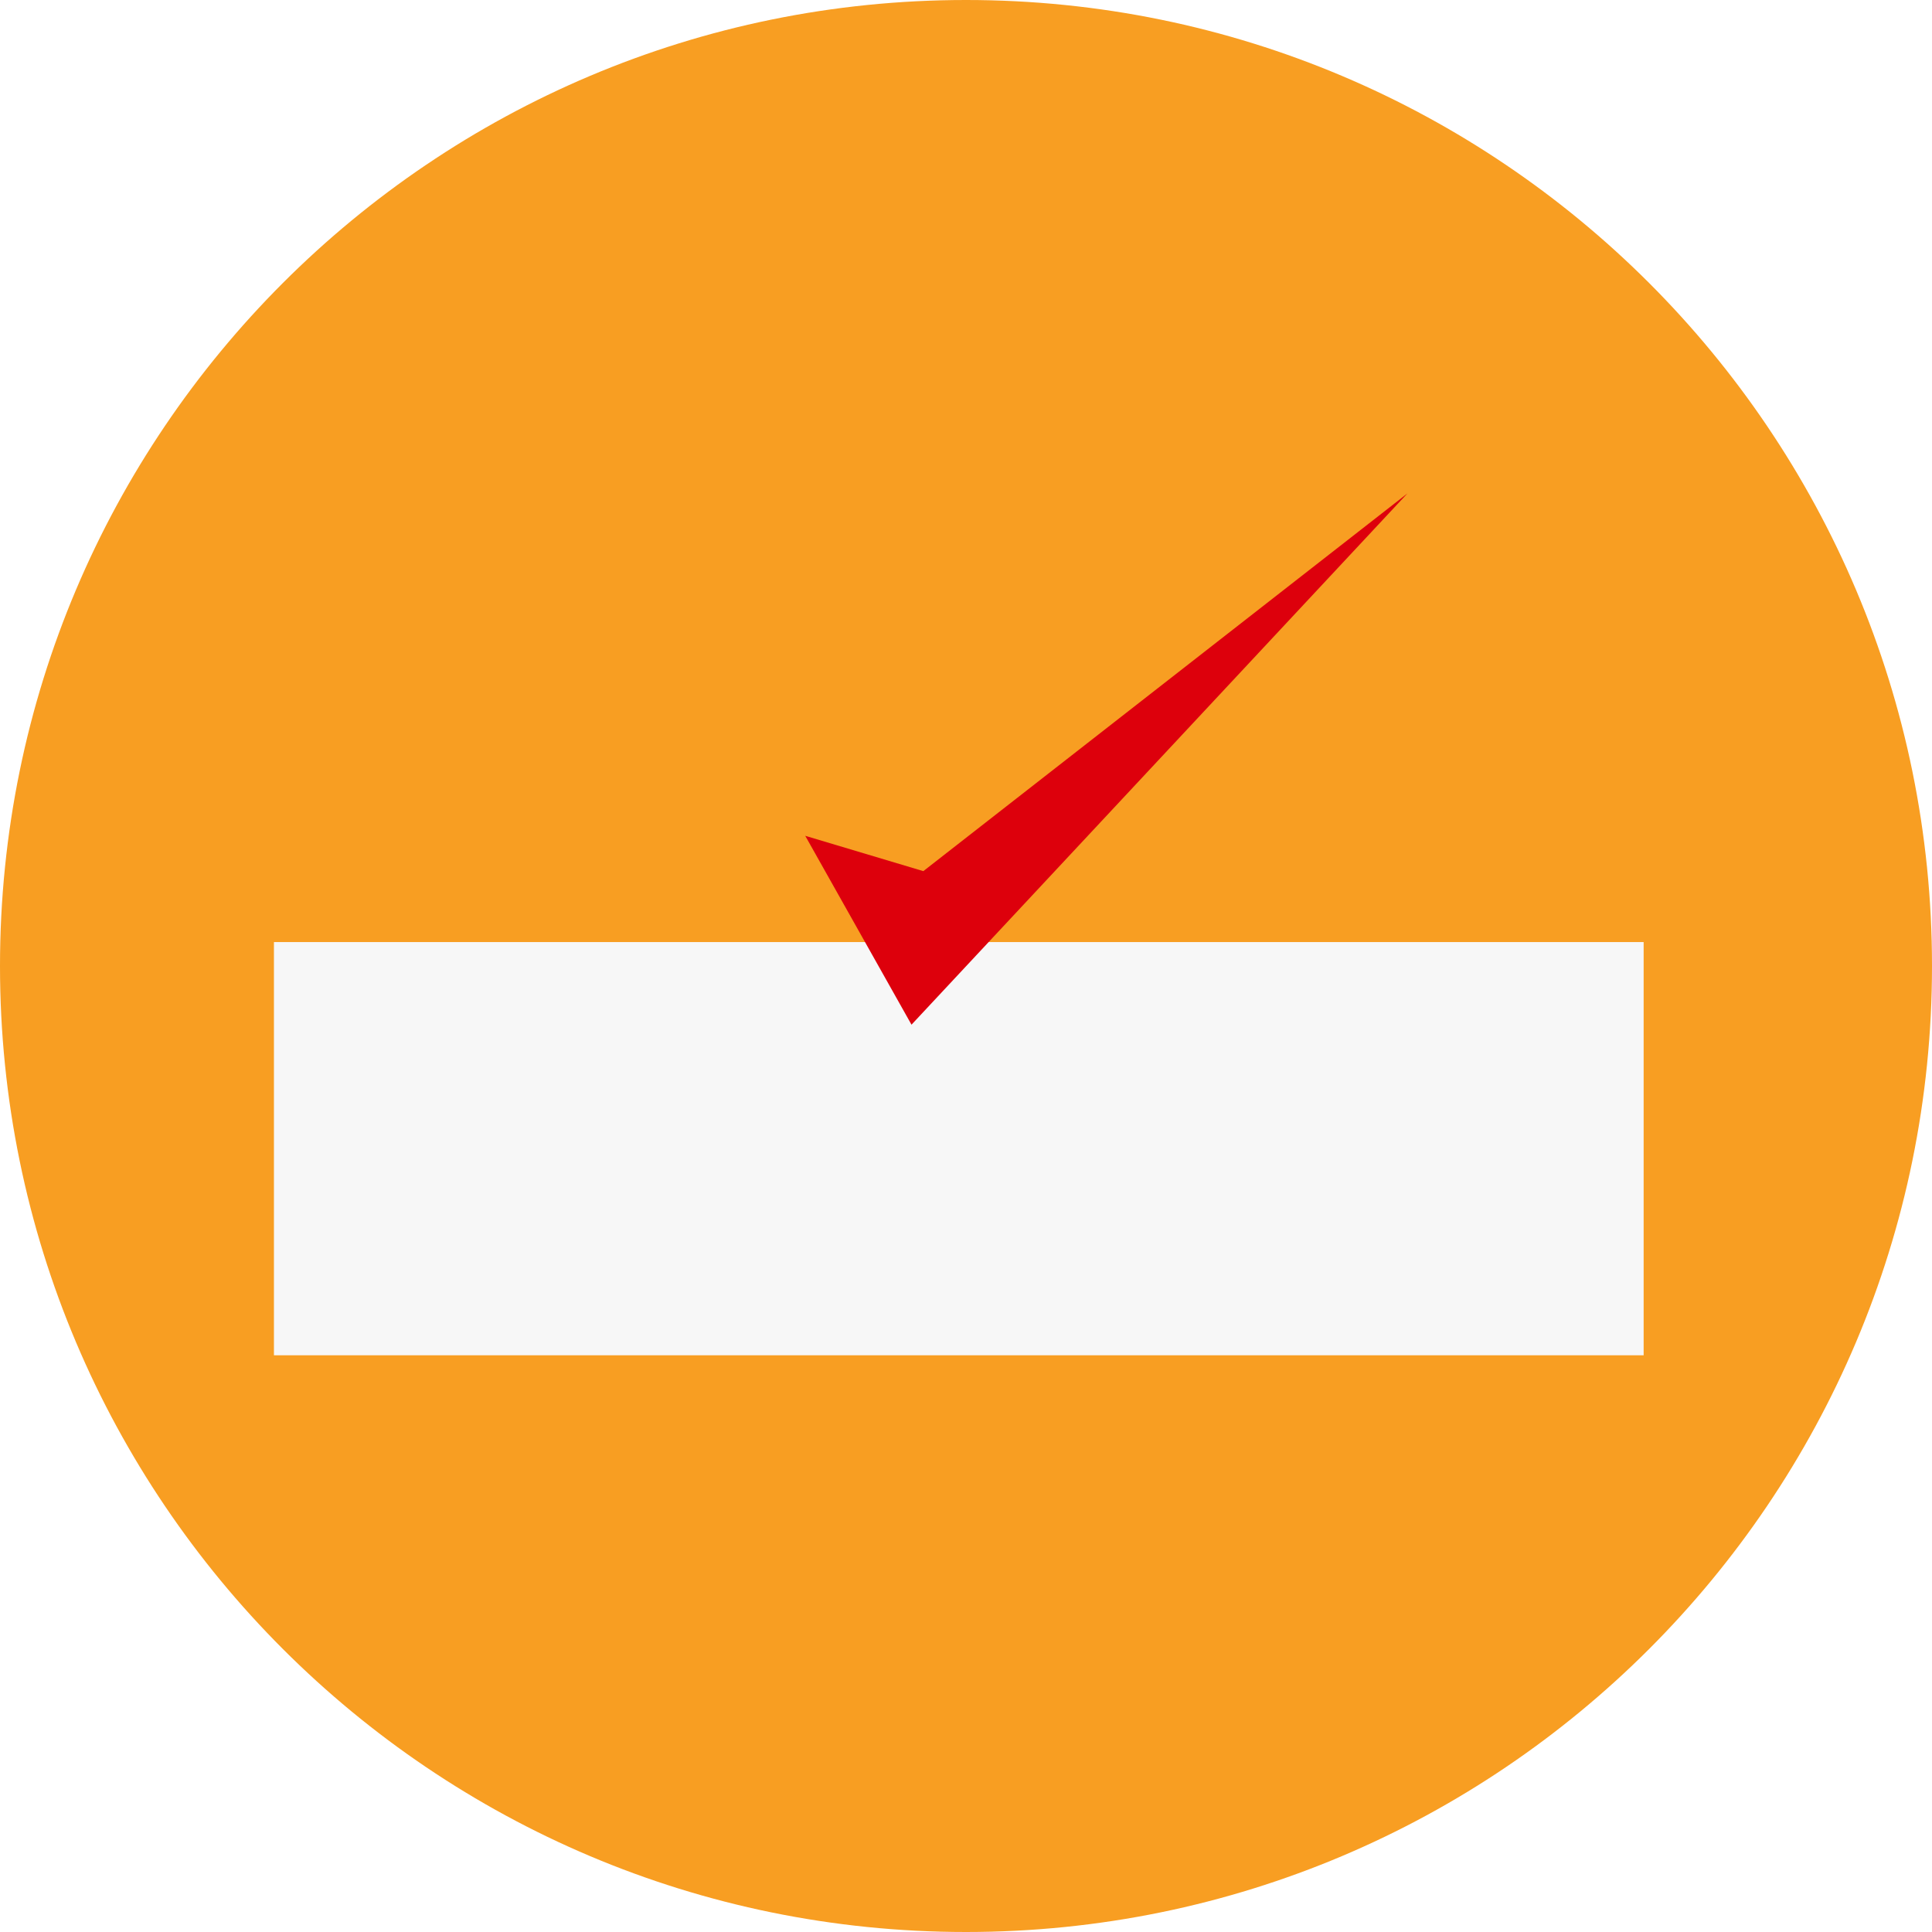
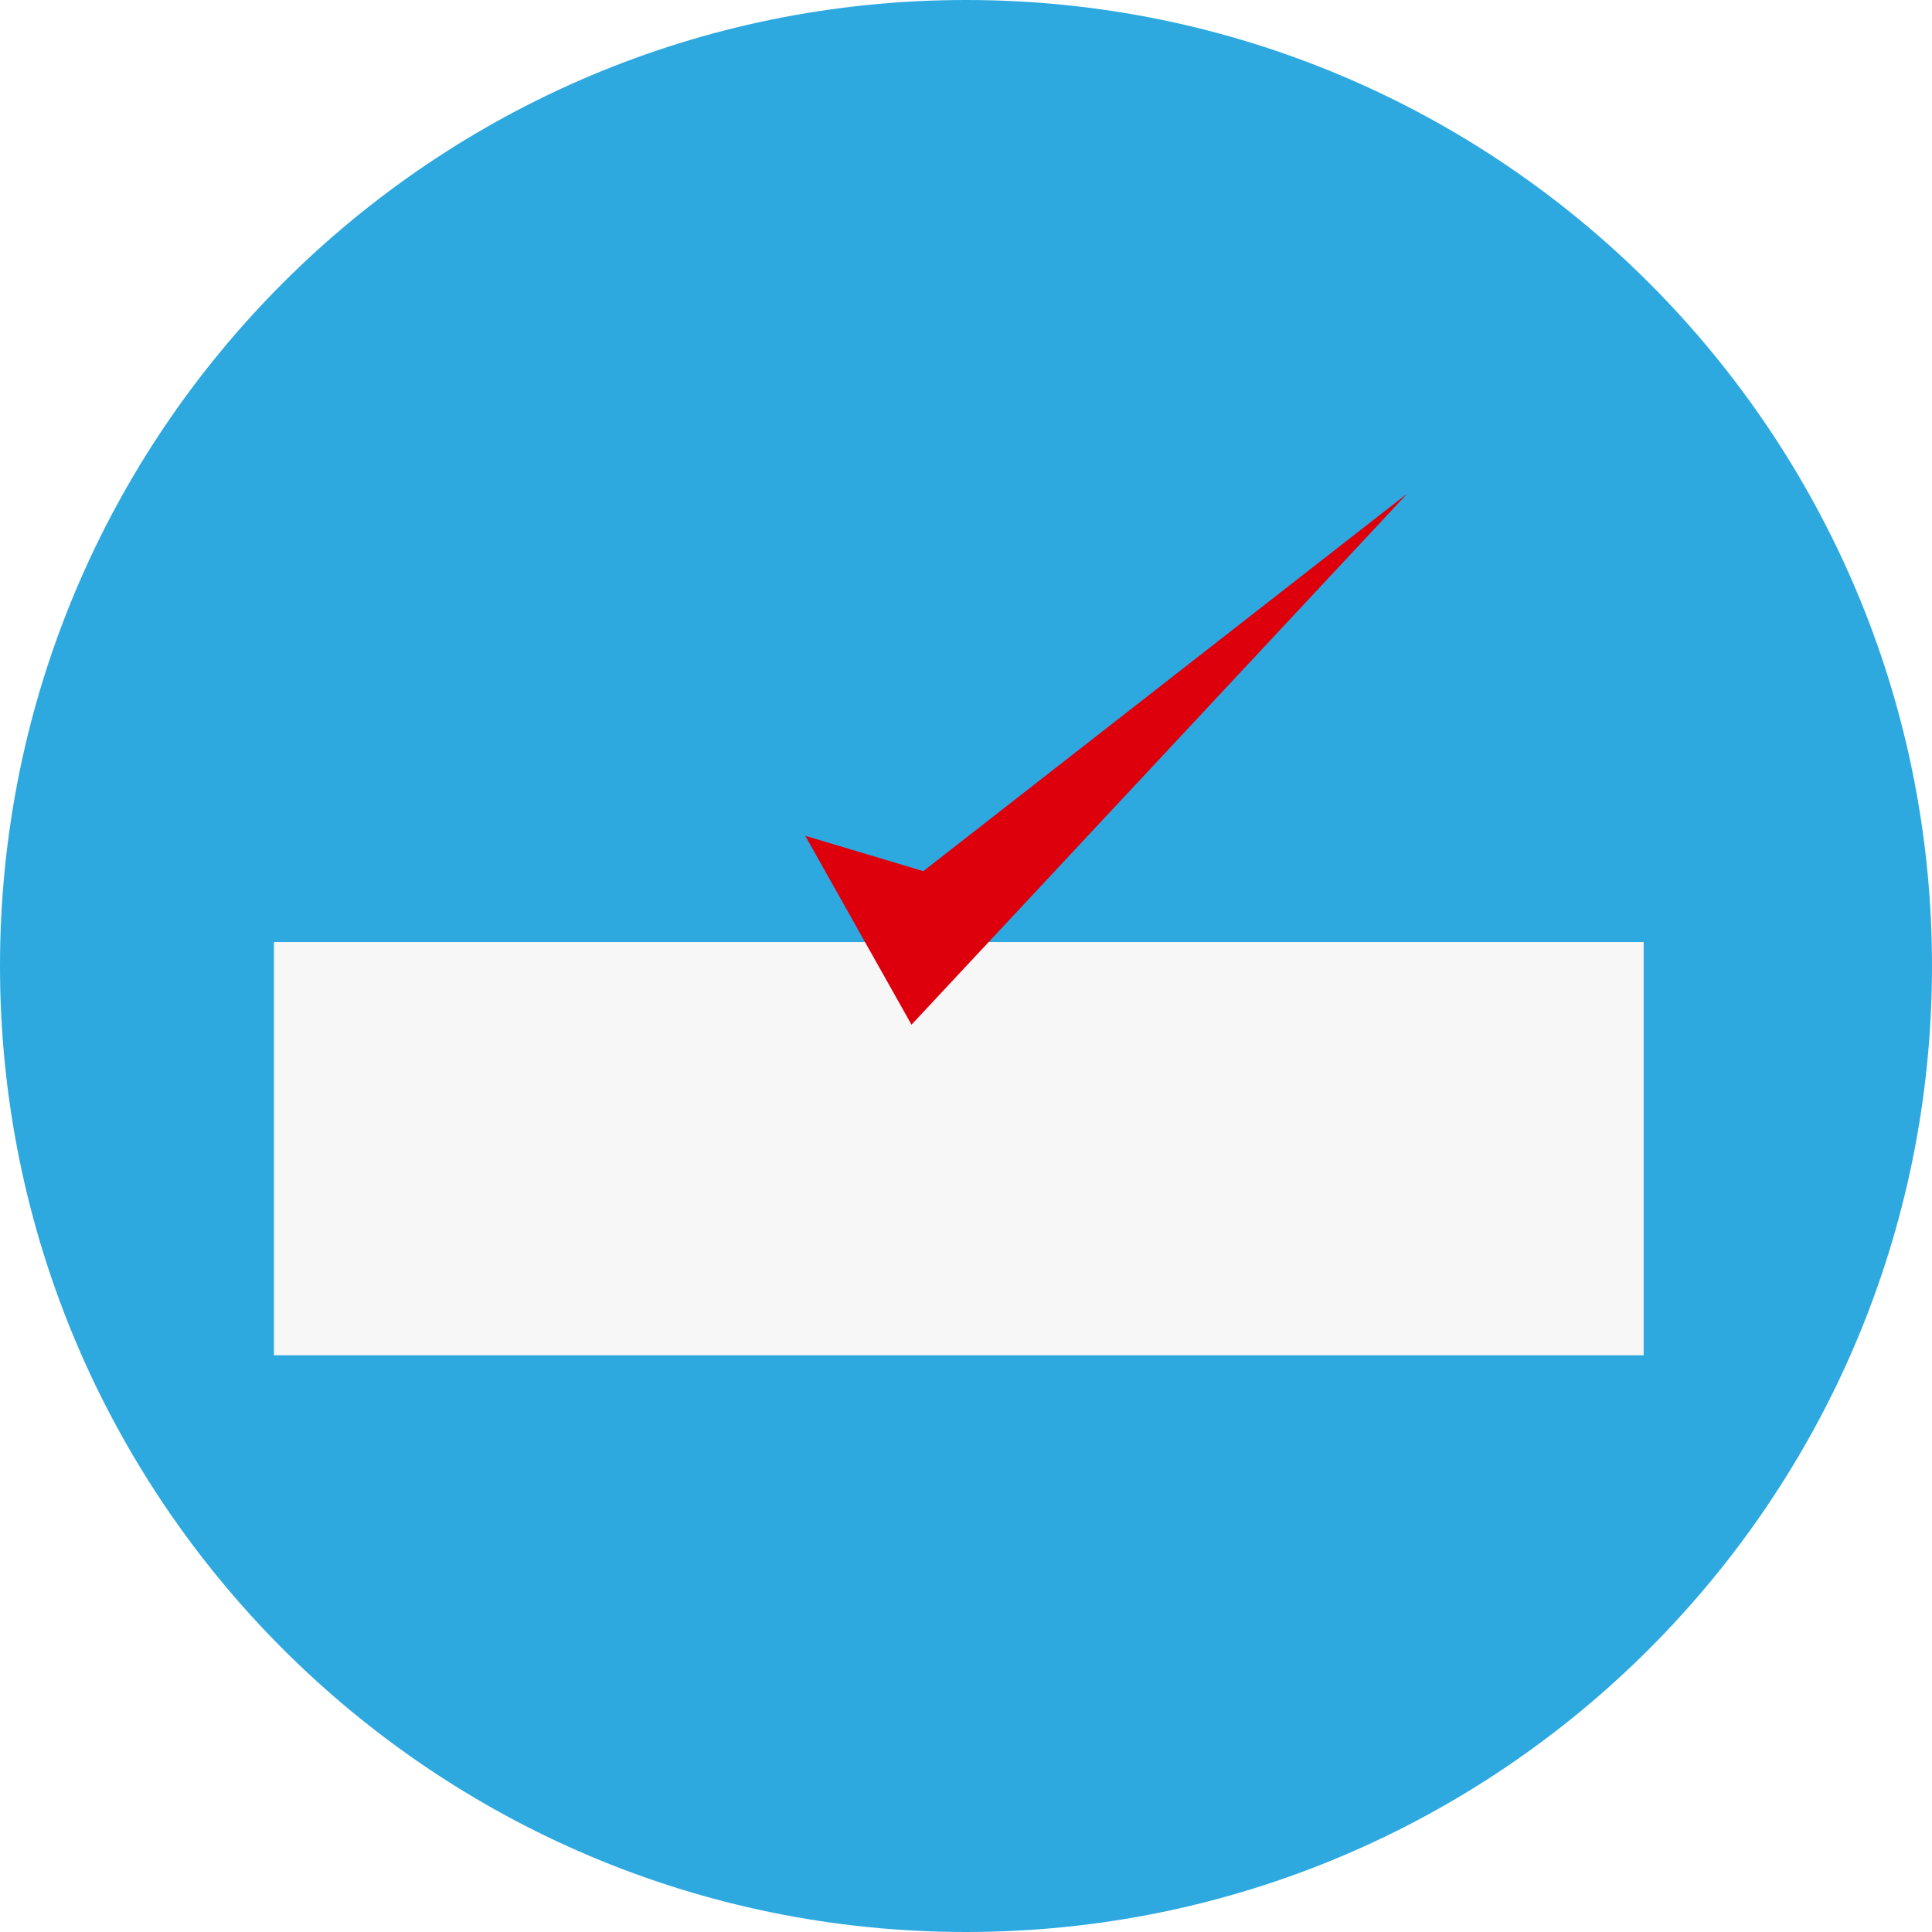
<svg xmlns="http://www.w3.org/2000/svg" viewBox="0 0 134 134">
  <defs>
-     <style>.cls-1{fill:#f89e22;}.cls-2{fill:#f7f7f7;}.cls-3{fill:#dd000c;}</style>
+     <style>.cls-1{fill:#2da9e0;}.cls-2{fill:#f7f7f7;}.cls-3{fill:#dd000c;}</style>
  </defs>
  <g id="Layer_2" data-name="Layer 2">
    <g id="icon_conferm">
      <circle class="cls-1" cx="67" cy="67" r="67" />
      <g id="Layer_33" data-name="Layer 33">
        <rect class="cls-2" x="19" y="65.34" width="95" height="28.66" />
        <polygon class="cls-3" points="55.85 57.97 63.22 71.07 97.62 34.22 64.04 60.42 55.85 57.97" />
      </g>
    </g>
  </g>
</svg>
